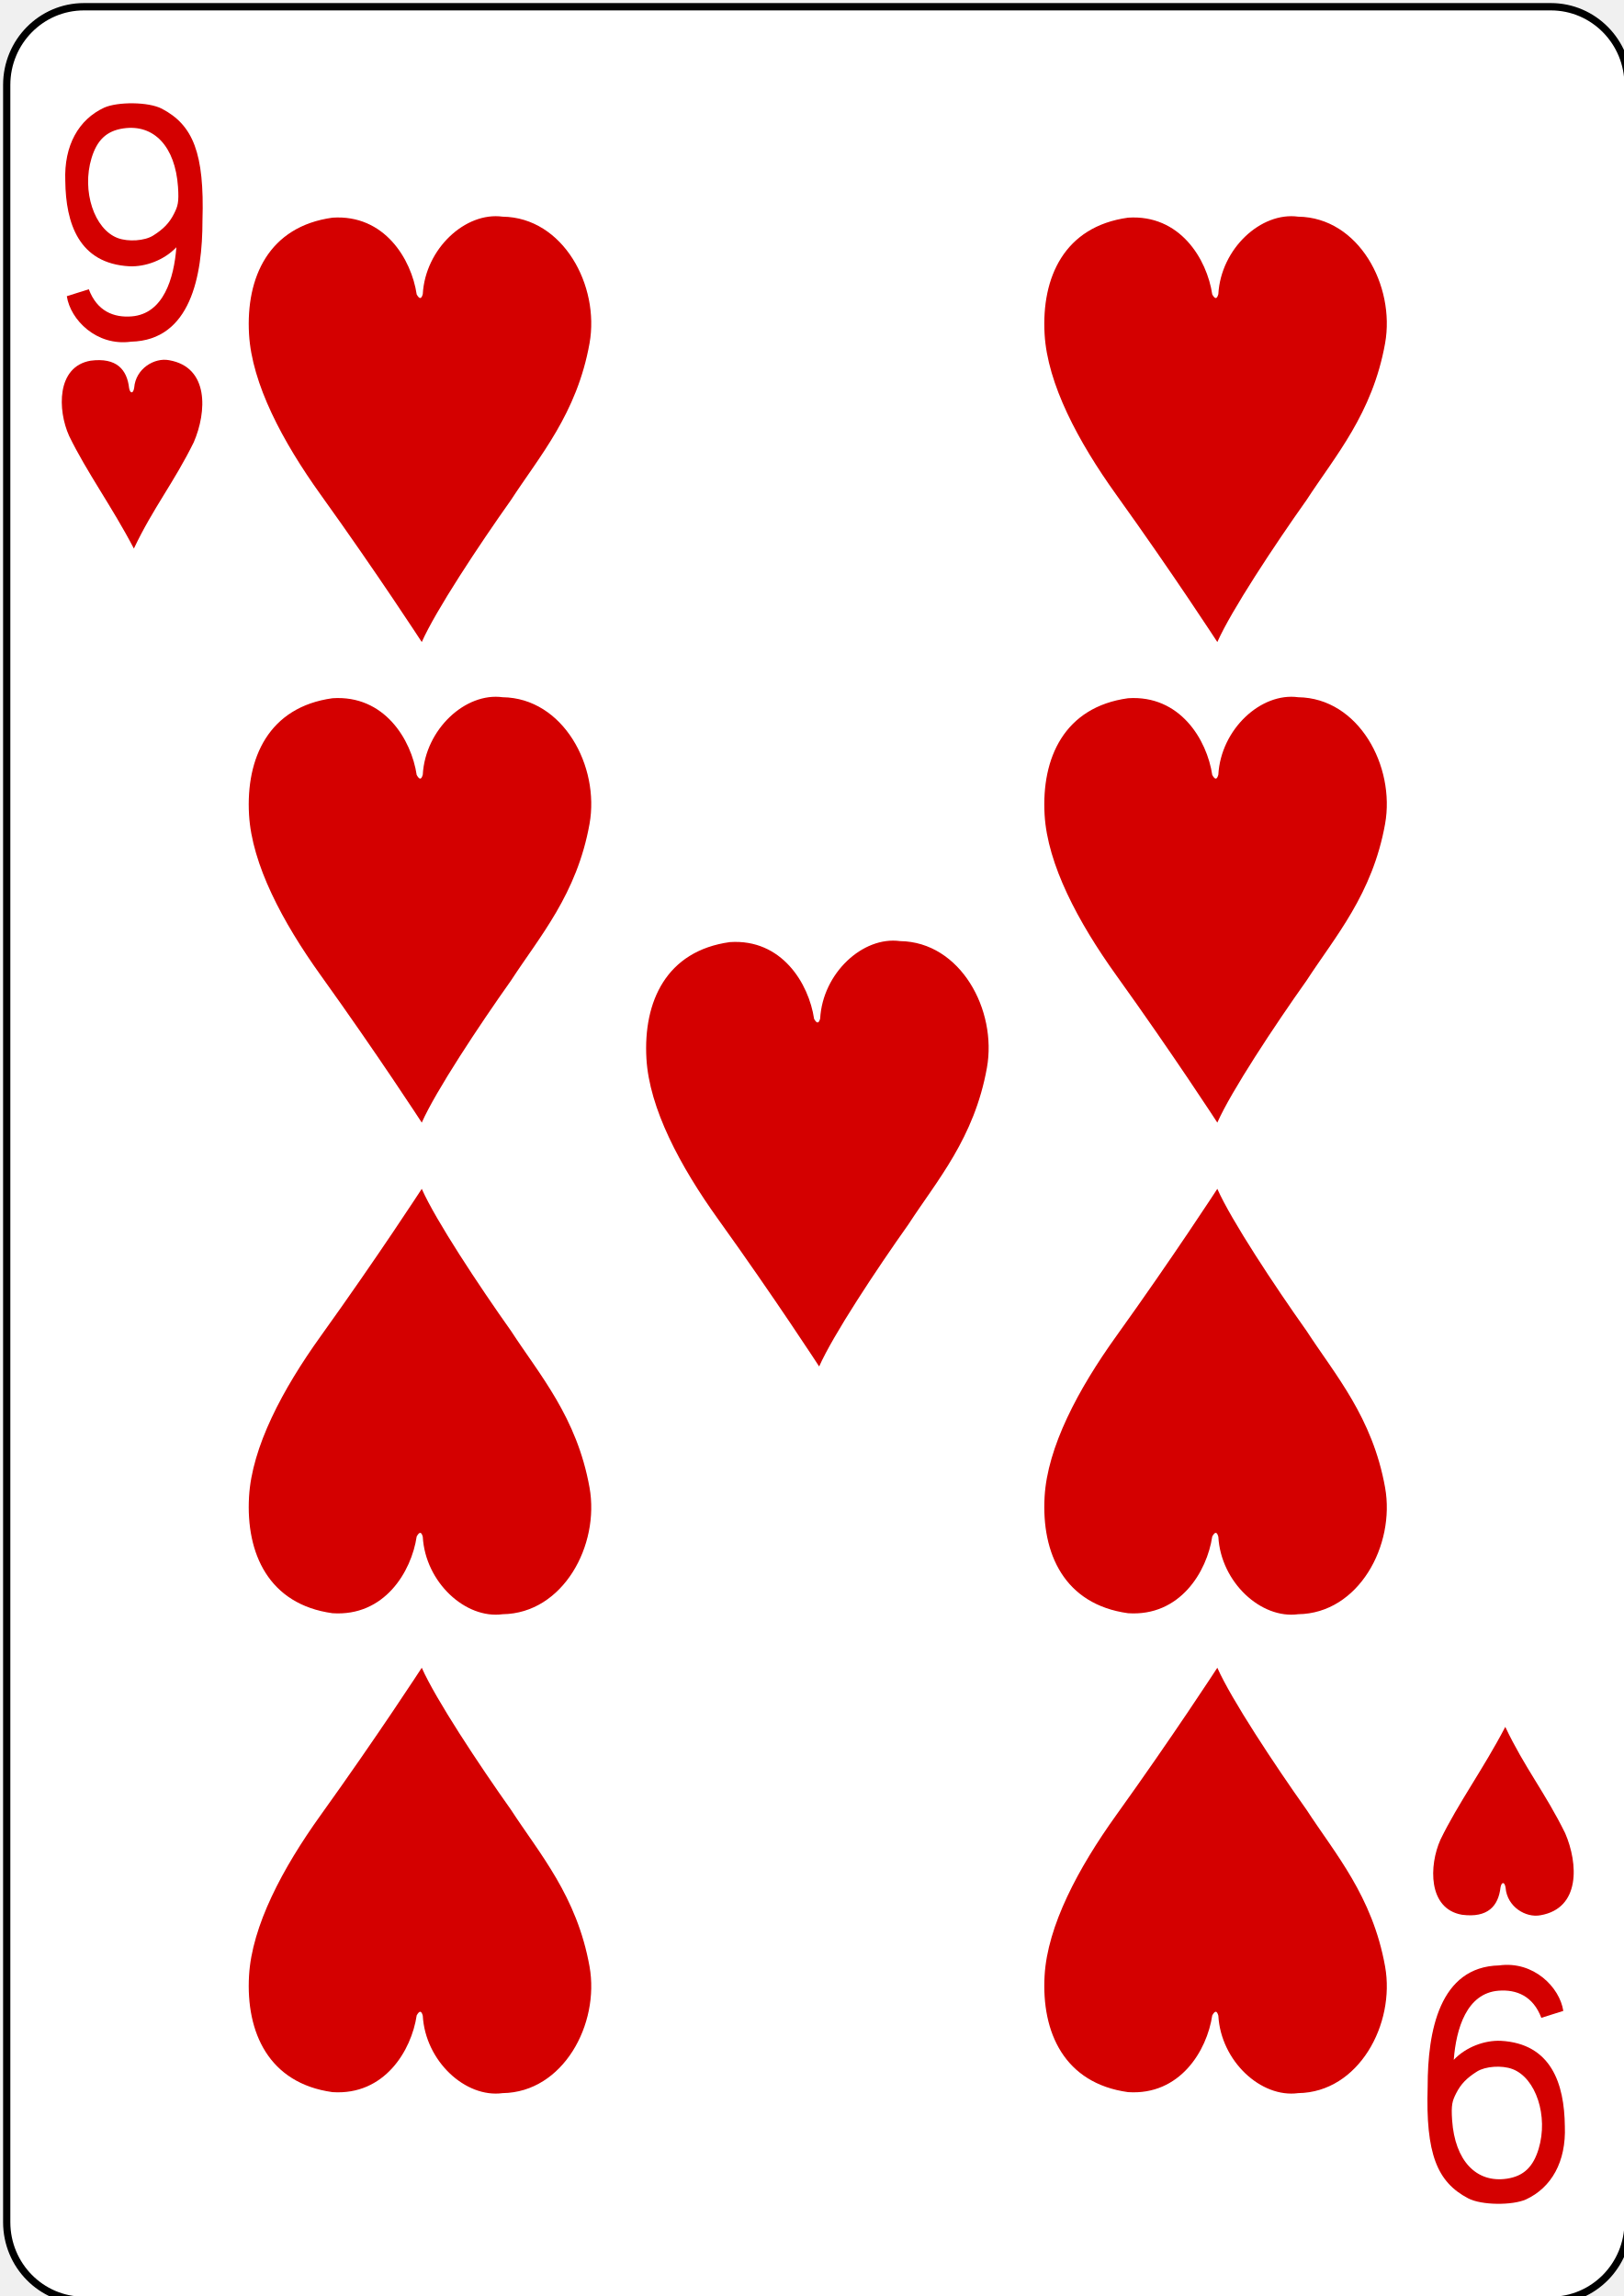
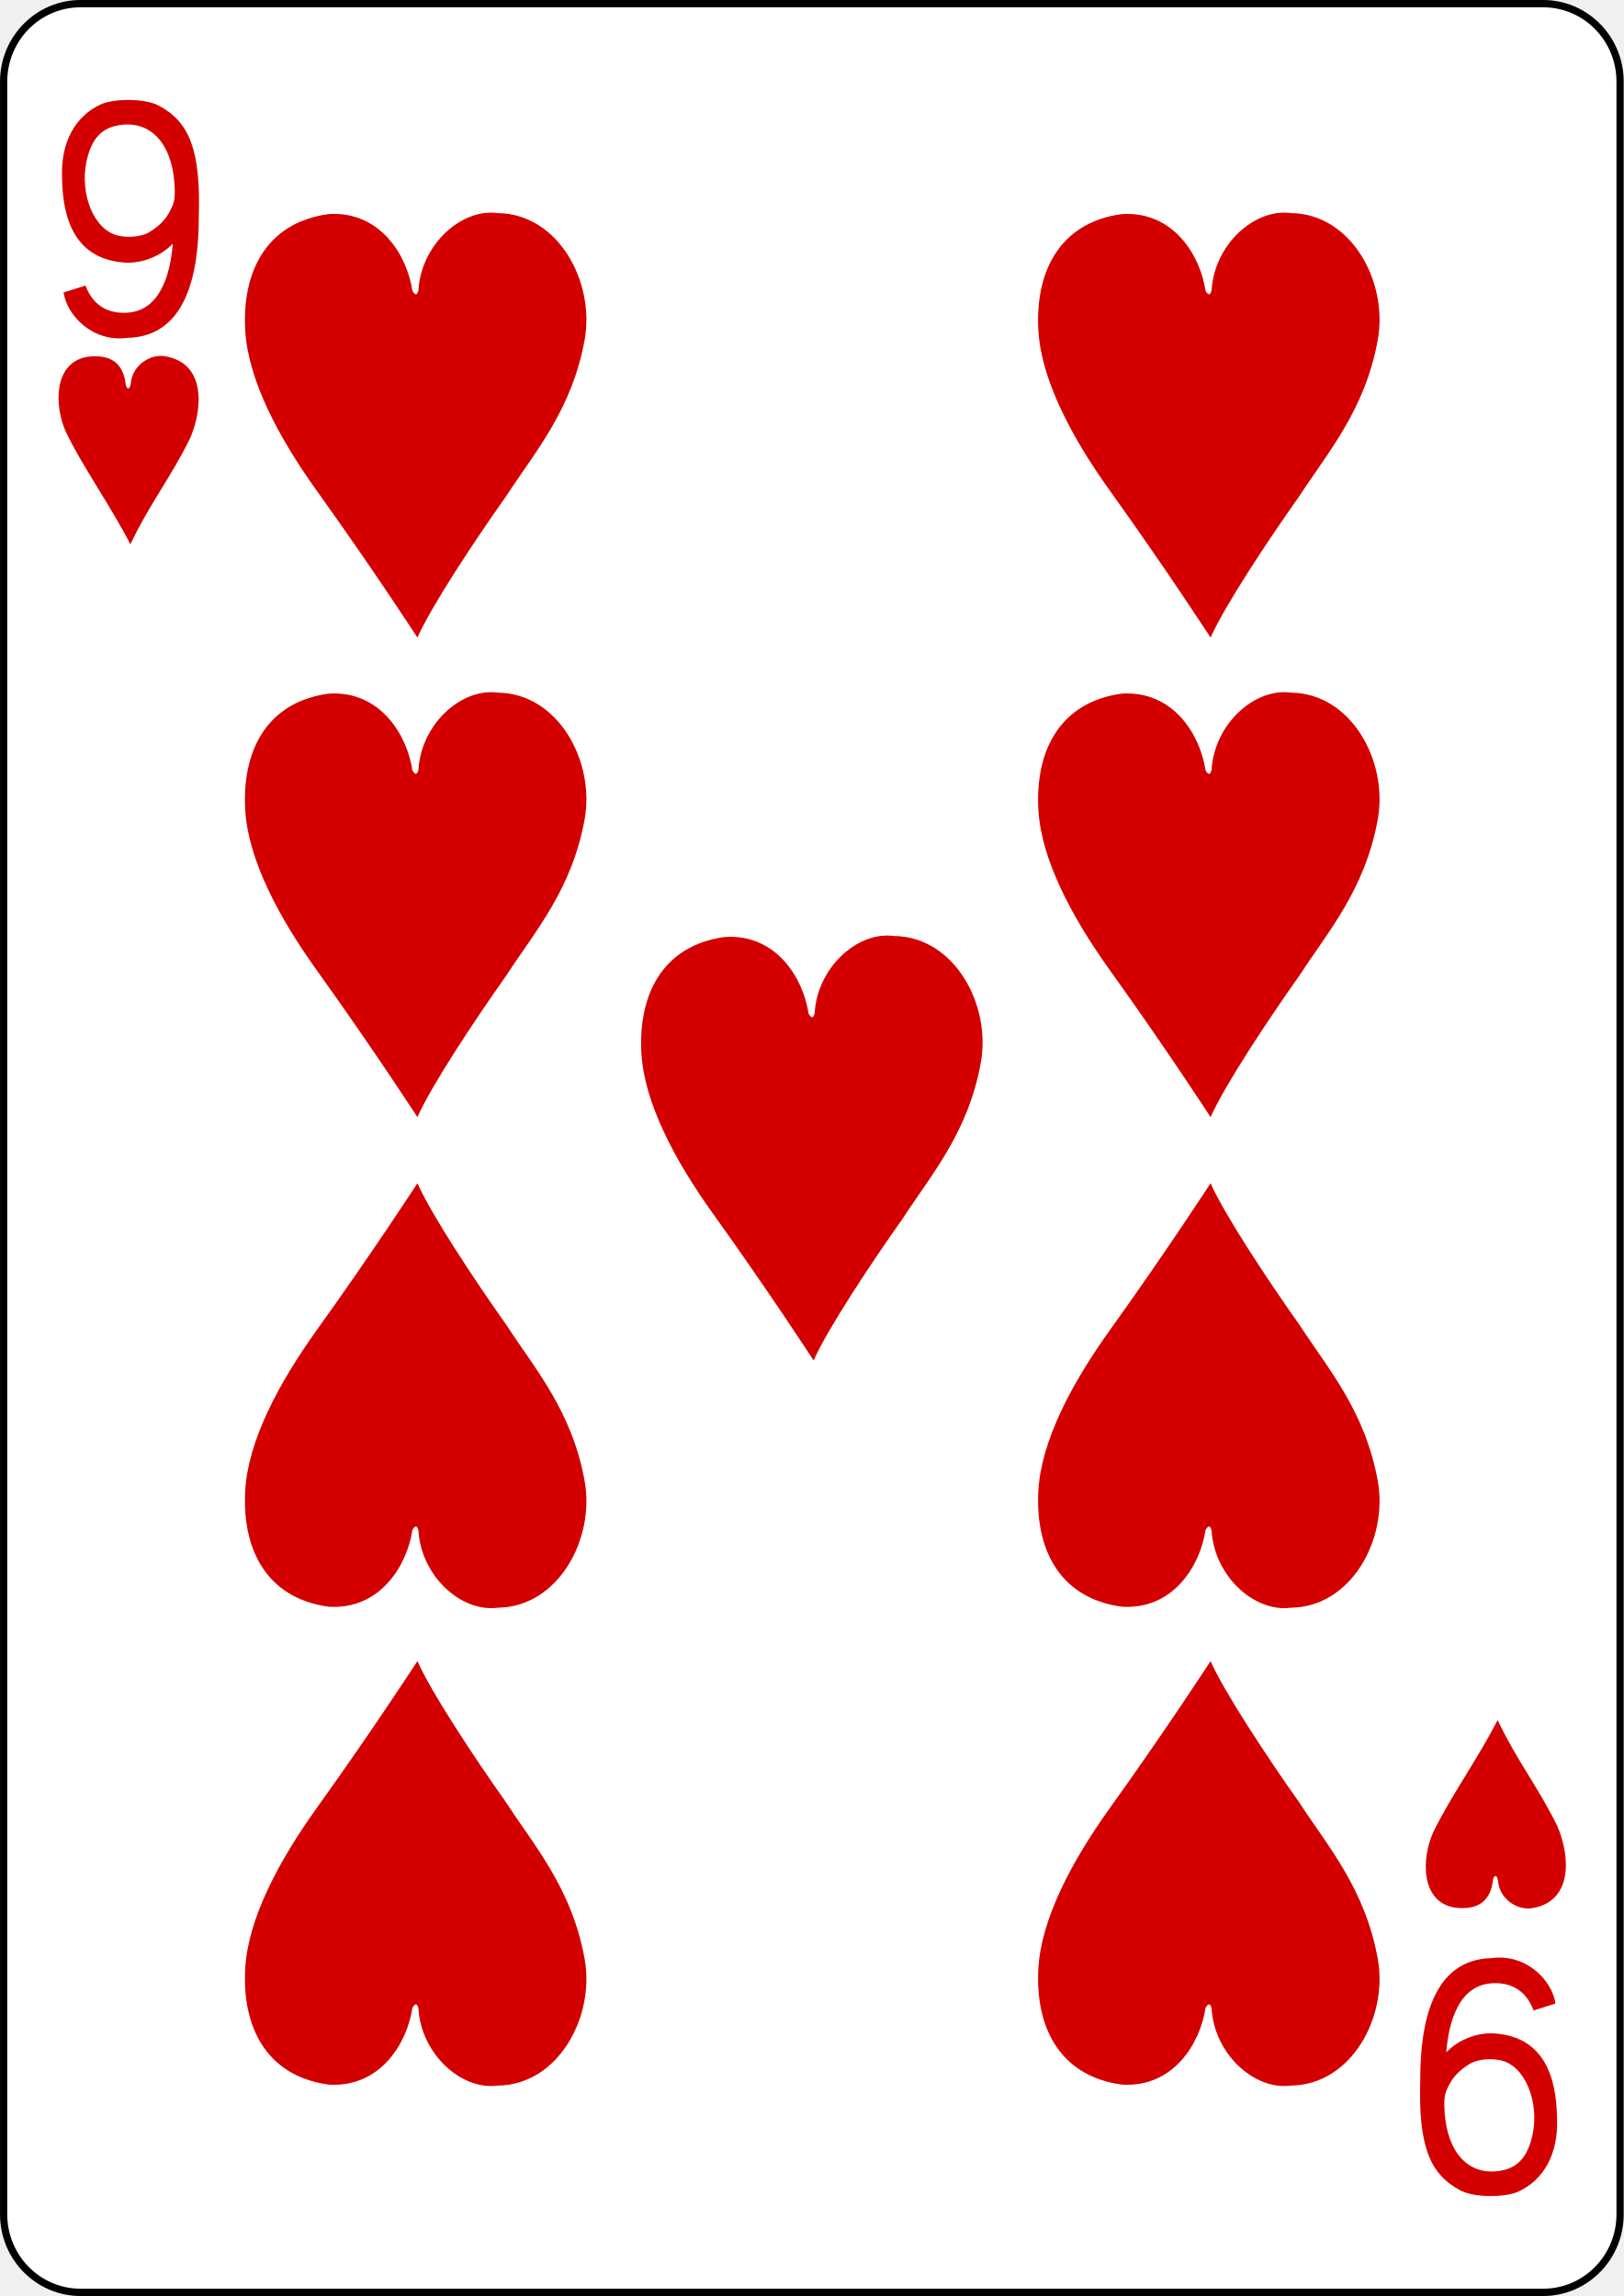
<svg xmlns="http://www.w3.org/2000/svg" width="744.094" height="1052.362" id="svg4423" version="1.1">
  <defs id="defs4425" />
  <g id="layer1">
-     <g transform="matrix(3.328511,0,0,3.371512,-5979.198,-1628.511)" id="g8993" style="display:inline">
+     <g transform="matrix(3.318423,0,0,3.364313,-5962.479,-1626.449)" id="g8993" style="display:inline">
      <g id="g8871">
        <g transform="translate(-4683.875,2918.937)" id="g8817">
          <rect ry="10.63" rx="10.63" style="fill:#ffffff;fill-opacity:1;stroke:#000000;stroke-width:0.997;stroke-miterlimit:4;stroke-opacity:1;stroke-dasharray:none;display:inline" id="rect6363" width="223.228" height="311.811" x="6481.158" y="-2435" />
          <g id="g8631" transform="matrix(0.3010621,0,0,0.3010621,5727.131,-1950.525)">
            <g id="g8685" transform="translate(-1267.771,-112.9089)">
              <path id="path7114" d="m 3799.815,-1365.606 10.053,-3.129 c 3.792,9.949 11.459,12.884 19.569,12.253 14.556,-1.132 19.386,-17.101 20.478,-31.221 -5.671,5.893 -14.197,8.887 -21.456,8.595 -23.192,-1.227 -29.128,-19.446 -29.345,-38.535 -0.644,-16.097 6.137,-27.754 17.765,-33.094 6.152,-2.712 20.244,-2.712 26.438,0.494 14.223,7.361 19.487,20.091 18.532,50.458 0.015,24.991 -5.396,54.099 -32.676,54.723 -15.77,2.14 -27.743,-9.898 -29.359,-20.544 z m 39.484,-27.382 c 4.733,-2.941 7.404,-5.7 9.525,-9.839 1.741,-3.397 2.331,-5.159 1.834,-12.192 -1.279,-18.12 -10.959,-28.392 -24.994,-26.351 -7.827,1.138 -12.101,5.442 -14.557,13.445 -4.536,14.778 1.214,32.078 11.986,36.062 4.859,1.797 12.338,1.278 16.205,-1.126 z" style="fill:#d40000;fill-opacity:1;display:inline" />
              <path style="fill:#d40000;fill-opacity:1;display:inline" d="m 4484.179,-591.314 -10.053,3.129 c -3.792,-9.949 -11.459,-12.884 -19.569,-12.253 -14.556,1.132 -19.386,17.101 -20.478,31.221 5.671,-5.893 14.197,-8.887 21.456,-8.595 23.192,1.227 29.128,19.446 29.345,38.535 0.644,16.097 -6.137,27.754 -17.765,33.094 -6.152,2.712 -20.244,2.712 -26.438,-0.494 -14.223,-7.361 -19.487,-20.091 -18.532,-50.458 -0.015,-24.991 5.396,-54.099 32.676,-54.723 15.77,-2.14 27.743,9.898 29.359,20.544 z m -39.484,27.382 c -4.733,2.941 -7.404,5.7 -9.525,9.839 -1.741,3.397 -2.331,5.159 -1.834,12.192 1.279,18.12 10.959,28.392 24.994,26.351 7.827,-1.138 12.101,-5.442 14.557,-13.445 4.536,-14.778 -1.214,-32.078 -11.986,-36.062 -4.859,-1.797 -12.338,-1.278 -16.205,1.126 z" id="path7130" />
            </g>
          </g>
        </g>
      </g>
      <path style="fill:#d40000;fill-opacity:1;display:inline" d="m 1805.866,542.262 c -1.583,-3.472 -1.757,-9.405 2.971,-10.208 3.562,-0.458 5.012,1.198 5.3,3.742 0.142,0.743 0.562,0.788 0.695,-0.058 0.204,-2.609 2.787,-4.133 4.806,-3.75 5.527,0.945 5.204,7.028 3.398,11.156 -2.731,5.479 -5.601,8.938 -8.245,14.452 -3.038,-5.741 -6.507,-10.405 -8.926,-15.333 z" id="path8636" />
      <path id="path8558" d="m 1842.134,512.612 c 7.144,-0.474 10.868,5.627 11.595,10.436 0.433,0.764 0.671,0.549 0.837,-0.042 0.349,-6.174 5.875,-11.22 10.993,-10.53 8.328,0.108 13.389,9.375 11.966,17.219 -1.738,9.582 -6.9,15.351 -10.808,21.293 -4.421,6.152 -10.373,15.04 -12.29,19.317 0,0 -6.048,-9.205 -13.917,-20.03 -5.262,-7.239 -9.473,-15.082 -9.865,-21.835 -0.448,-7.715 2.719,-14.632 11.489,-15.828 z" style="fill:#d40000;fill-opacity:1;display:inline" />
      <path id="path8560" d="m 1951.667,512.612 c 7.144,-0.474 10.868,5.627 11.595,10.436 0.433,0.764 0.671,0.549 0.837,-0.042 0.349,-6.174 5.875,-11.22 10.993,-10.53 8.328,0.108 13.389,9.375 11.966,17.219 -1.738,9.582 -6.9,15.351 -10.808,21.293 -4.421,6.152 -10.373,15.04 -12.29,19.317 0,0 -6.048,-9.205 -13.917,-20.03 -5.262,-7.239 -9.473,-15.082 -9.865,-21.835 -0.448,-7.715 2.719,-14.632 11.489,-15.828 z" style="fill:#d40000;fill-opacity:1;display:inline" />
      <path id="path8562" d="m 1951.667,577.943 c 7.144,-0.474 10.868,5.627 11.595,10.436 0.433,0.764 0.671,0.549 0.837,-0.042 0.349,-6.174 5.875,-11.22 10.993,-10.53 8.328,0.108 13.389,9.375 11.966,17.219 -1.738,9.582 -6.9,15.351 -10.808,21.293 -4.421,6.152 -10.373,15.04 -12.29,19.317 0,0 -6.048,-9.205 -13.917,-20.03 -5.262,-7.239 -9.473,-15.082 -9.865,-21.835 -0.448,-7.715 2.719,-14.632 11.489,-15.828 z" style="fill:#d40000;fill-opacity:1;display:inline" />
      <path id="path8564" d="m 1896.847,611.096 c 7.144,-0.474 10.868,5.627 11.595,10.436 0.433,0.764 0.671,0.549 0.837,-0.042 0.349,-6.174 5.875,-11.22 10.993,-10.53 8.328,0.108 13.389,9.375 11.966,17.219 -1.738,9.582 -6.9,15.351 -10.808,21.293 -4.421,6.152 -10.373,15.04 -12.29,19.317 0,0 -6.048,-9.205 -13.917,-20.03 -5.262,-7.239 -9.473,-15.082 -9.865,-21.835 -0.448,-7.715 2.719,-14.632 11.489,-15.828 z" style="fill:#d40000;fill-opacity:1;display:inline" />
      <path id="path8566" d="m 1842.134,577.943 c 7.144,-0.474 10.868,5.627 11.595,10.436 0.433,0.764 0.671,0.549 0.837,-0.042 0.349,-6.174 5.875,-11.22 10.993,-10.53 8.328,0.108 13.389,9.375 11.966,17.219 -1.738,9.582 -6.9,15.351 -10.808,21.293 -4.421,6.152 -10.373,15.04 -12.29,19.317 0,0 -6.048,-9.205 -13.917,-20.03 -5.262,-7.239 -9.473,-15.082 -9.865,-21.835 -0.448,-7.715 2.719,-14.632 11.489,-15.828 z" style="fill:#d40000;fill-opacity:1;display:inline" />
      <path id="path8606" d="m 1951.667,702.333 c 7.144,0.474 10.868,-5.627 11.595,-10.436 0.433,-0.764 0.671,-0.549 0.837,0.042 0.349,6.174 5.875,11.22 10.993,10.53 8.328,-0.108 13.389,-9.375 11.966,-17.219 -1.738,-9.582 -6.9,-15.351 -10.808,-21.293 -4.421,-6.152 -10.373,-15.04 -12.29,-19.317 0,0 -6.048,9.205 -13.917,20.03 -5.262,7.239 -9.473,15.082 -9.865,21.835 -0.448,7.715 2.719,14.632 11.489,15.828 z" style="fill:#d40000;fill-opacity:1;display:inline" />
      <path id="path8608" d="m 1951.667,767.439 c 7.144,0.474 10.868,-5.627 11.595,-10.436 0.433,-0.764 0.671,-0.549 0.837,0.042 0.349,6.174 5.875,11.22 10.993,10.53 8.328,-0.108 13.389,-9.375 11.966,-17.219 -1.738,-9.582 -6.9,-15.351 -10.808,-21.293 -4.421,-6.152 -10.373,-15.04 -12.29,-19.317 0,0 -6.048,9.205 -13.917,20.03 -5.262,7.239 -9.473,15.082 -9.865,21.835 -0.448,7.715 2.719,14.632 11.489,15.828 z" style="fill:#d40000;fill-opacity:1;display:inline" />
      <path id="path8610" d="m 1842.134,767.439 c 7.144,0.474 10.868,-5.627 11.595,-10.436 0.433,-0.764 0.671,-0.549 0.837,0.042 0.349,6.174 5.875,11.22 10.993,10.53 8.328,-0.108 13.389,-9.375 11.966,-17.219 -1.738,-9.582 -6.9,-15.351 -10.808,-21.293 -4.421,-6.152 -10.373,-15.04 -12.29,-19.317 0,0 -6.048,9.205 -13.917,20.03 -5.262,7.239 -9.473,15.082 -9.865,21.835 -0.448,7.715 2.719,14.632 11.489,15.828 z" style="fill:#d40000;fill-opacity:1;display:inline" />
      <path id="path8612" d="m 1842.134,702.333 c 7.144,0.474 10.868,-5.627 11.595,-10.436 0.433,-0.764 0.671,-0.549 0.837,0.042 0.349,6.174 5.875,11.22 10.993,10.53 8.328,-0.108 13.389,-9.375 11.966,-17.219 -1.738,-9.582 -6.9,-15.351 -10.808,-21.293 -4.421,-6.152 -10.373,-15.04 -12.29,-19.317 0,0 -6.048,9.205 -13.917,20.03 -5.262,7.239 -9.473,15.082 -9.865,21.835 -0.448,7.715 2.719,14.632 11.489,15.828 z" style="fill:#d40000;fill-opacity:1;display:inline" />
      <path id="path8662" d="m 1994.681,733.119 c -1.583,3.472 -1.757,9.405 2.971,10.208 3.562,0.458 5.012,-1.198 5.3,-3.742 0.142,-0.743 0.562,-0.788 0.695,0.058 0.204,2.609 2.787,4.133 4.806,3.75 5.527,-0.945 5.204,-7.028 3.398,-11.156 -2.731,-5.479 -5.601,-8.938 -8.245,-14.452 -3.038,5.741 -6.507,10.405 -8.926,15.333 z" style="fill:#d40000;fill-opacity:1;display:inline" />
    </g>
  </g>
</svg>
